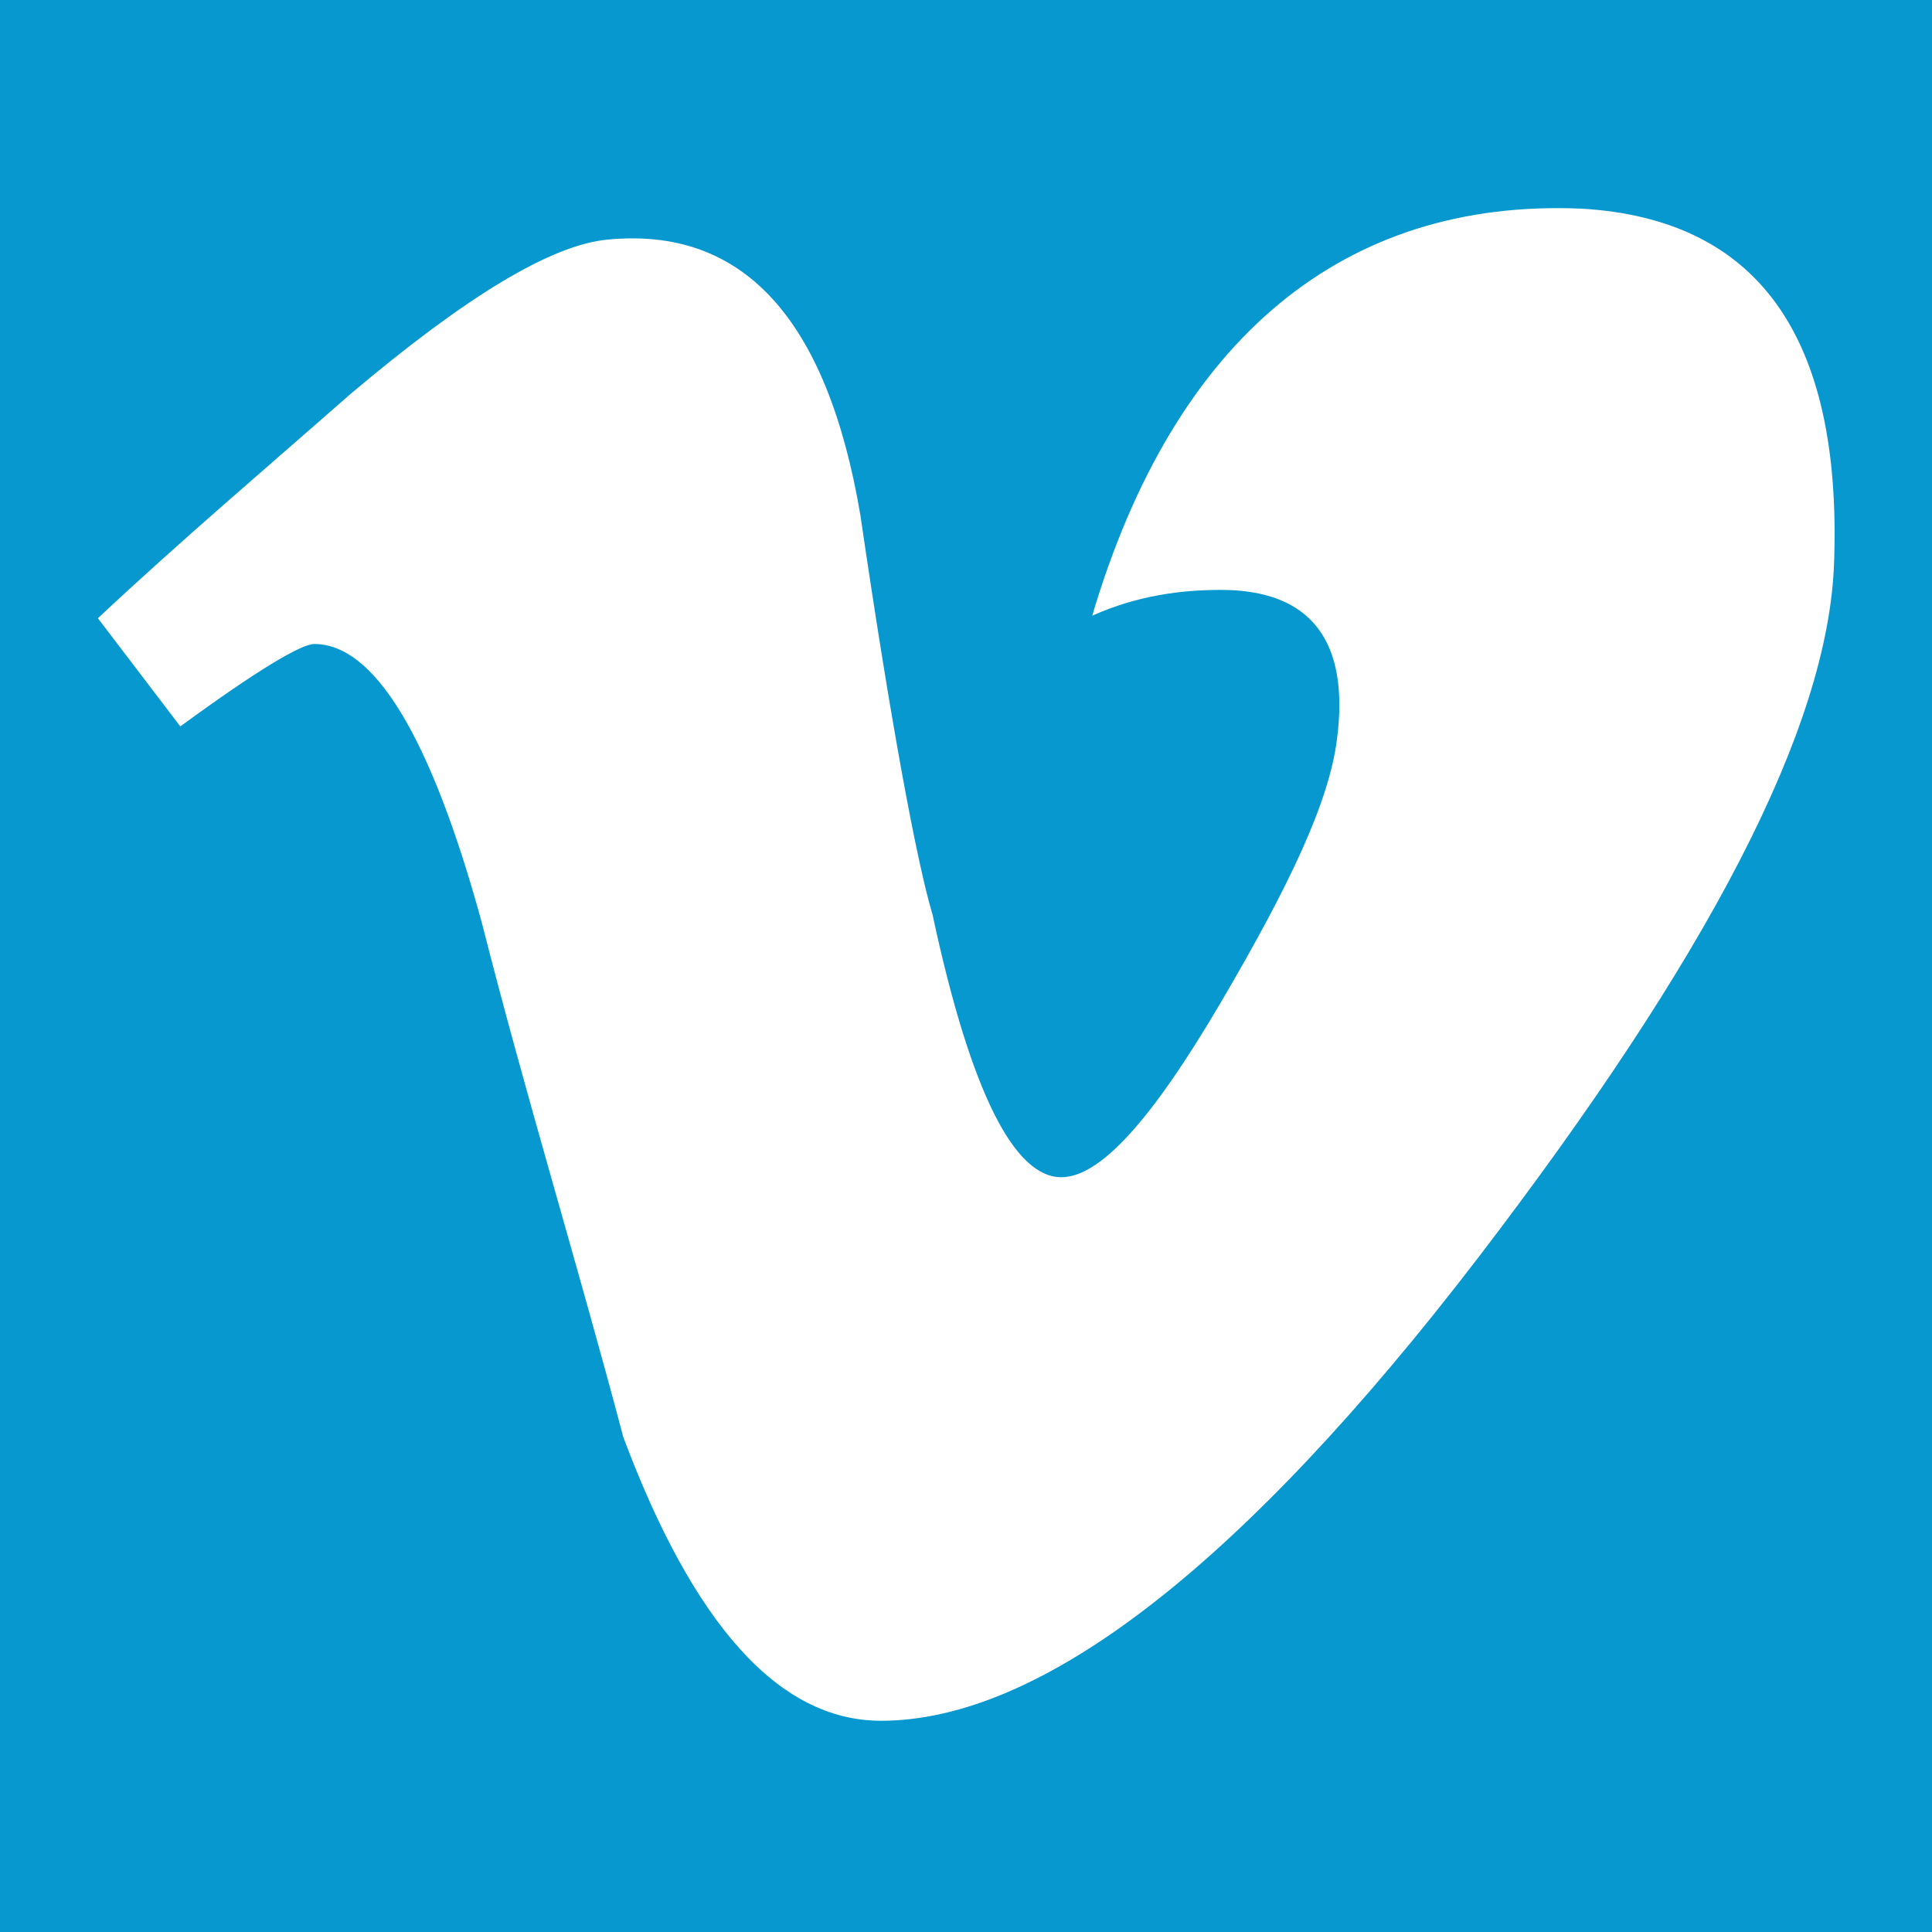
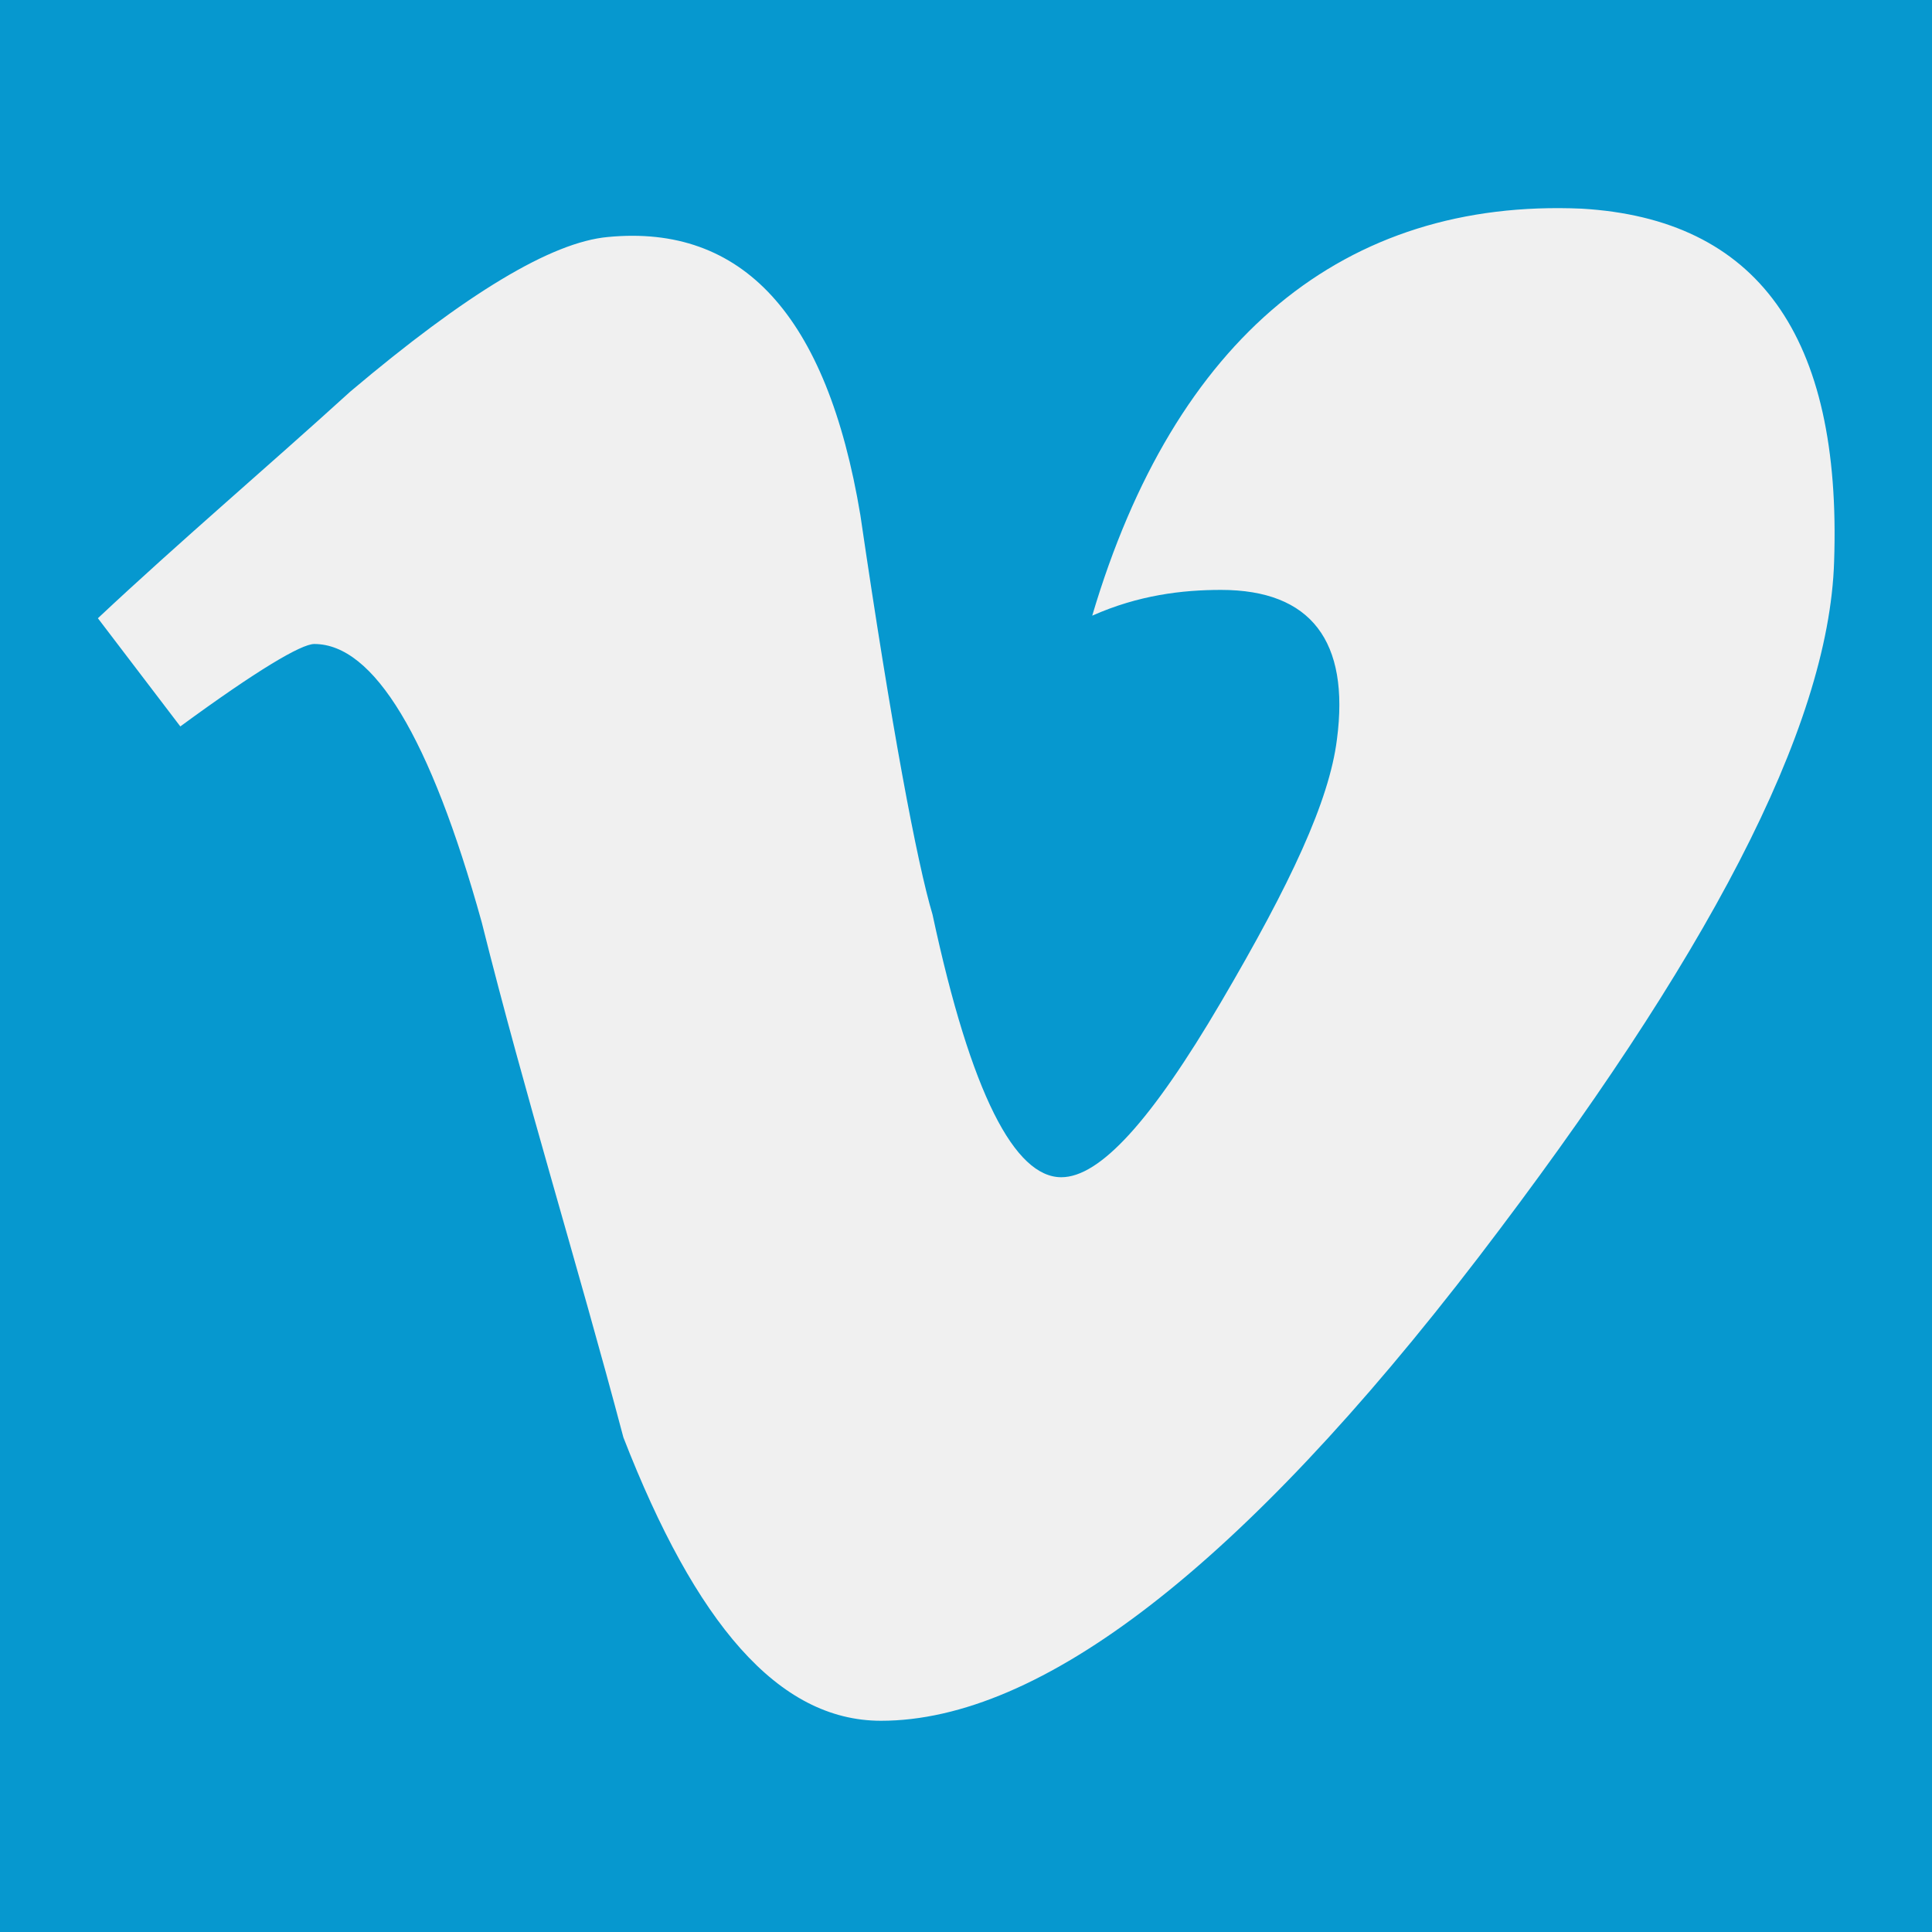
- <svg xmlns="http://www.w3.org/2000/svg" version="1.1" id="Layer_1" x="0" y="0" viewBox="0 0 75 75" xml:space="preserve" enable-background="new 0 0 75 75">
+ <svg xmlns="http://www.w3.org/2000/svg" version="1.1" id="vimeo" x="0px" y="0px" viewBox="0 0 75 75" style="enable-background:new 0 0 75 75;" xml:space="preserve">
  <style type="text/css">
-     
	.st0{fill:#0698CF;}
- 	.st1{fill:#FFFFFF;}
- 
-   </style>
-   <rect class="st0" width="75" height="75" />
-   <path class="st1" d="M71.2 21.8c-0.2 6.5-5 15.5-13.8 27 -9.2 12-17 18-23.2 18 -4 0-7.3-3.8-10-11 -1.8-6.8-3.8-13.3-5.5-20 -2-7.3-4.2-10.8-6.5-10.8 -0.5 0-2.2 1-5.2 3.2L3.8 24c3.2-3 6.5-5.8 9.8-8.7 4.5-3.8 7.8-5.8 10-6 5.2-0.5 8.5 3 9.8 10.7 1.2 8.2 2.2 13.5 2.8 15.5 1.5 7 3.2 10.2 5 10.2 1.5 0 3.5-2.2 6.2-6.8s4.2-7.8 4.5-10.2c0.5-3.8-1-5.8-4.5-5.8 -1.5 0-3.2 0.2-5 1 3.2-10.8 9.8-16.2 19-15.8C68.2 8.5 71.5 13 71.2 21.8z" />
+ </style>
+   <path id="vimeo-icon" class="st0" d="M0,0v75h75V0H0z M71.2,21.8c-0.2,6.5-5,15.5-13.8,27c-9.2,12-17,18-23.2,18c-4,0-7.2-3.8-10-11  c-1.8-6.8-3.8-13.2-5.5-20c-2-7.2-4.2-10.8-6.5-10.8c-0.5,0-2.2,1-5.2,3.2L3.8,24c3.2-3,6.5-5.8,9.8-8.8c4.5-3.8,7.8-5.8,10-6  c5.2-0.5,8.5,3,9.8,10.8c1.2,8.2,2.2,13.5,2.8,15.5c1.5,7,3.2,10.2,5,10.2c1.5,0,3.5-2.2,6.2-6.8s4.2-7.8,4.5-10.2  c0.5-3.8-1-5.8-4.5-5.8c-1.5,0-3.2,0.2-5,1c3.2-10.8,9.8-16.2,19-15.8C68.2,8.5,71.5,13,71.2,21.8z" />
</svg>
